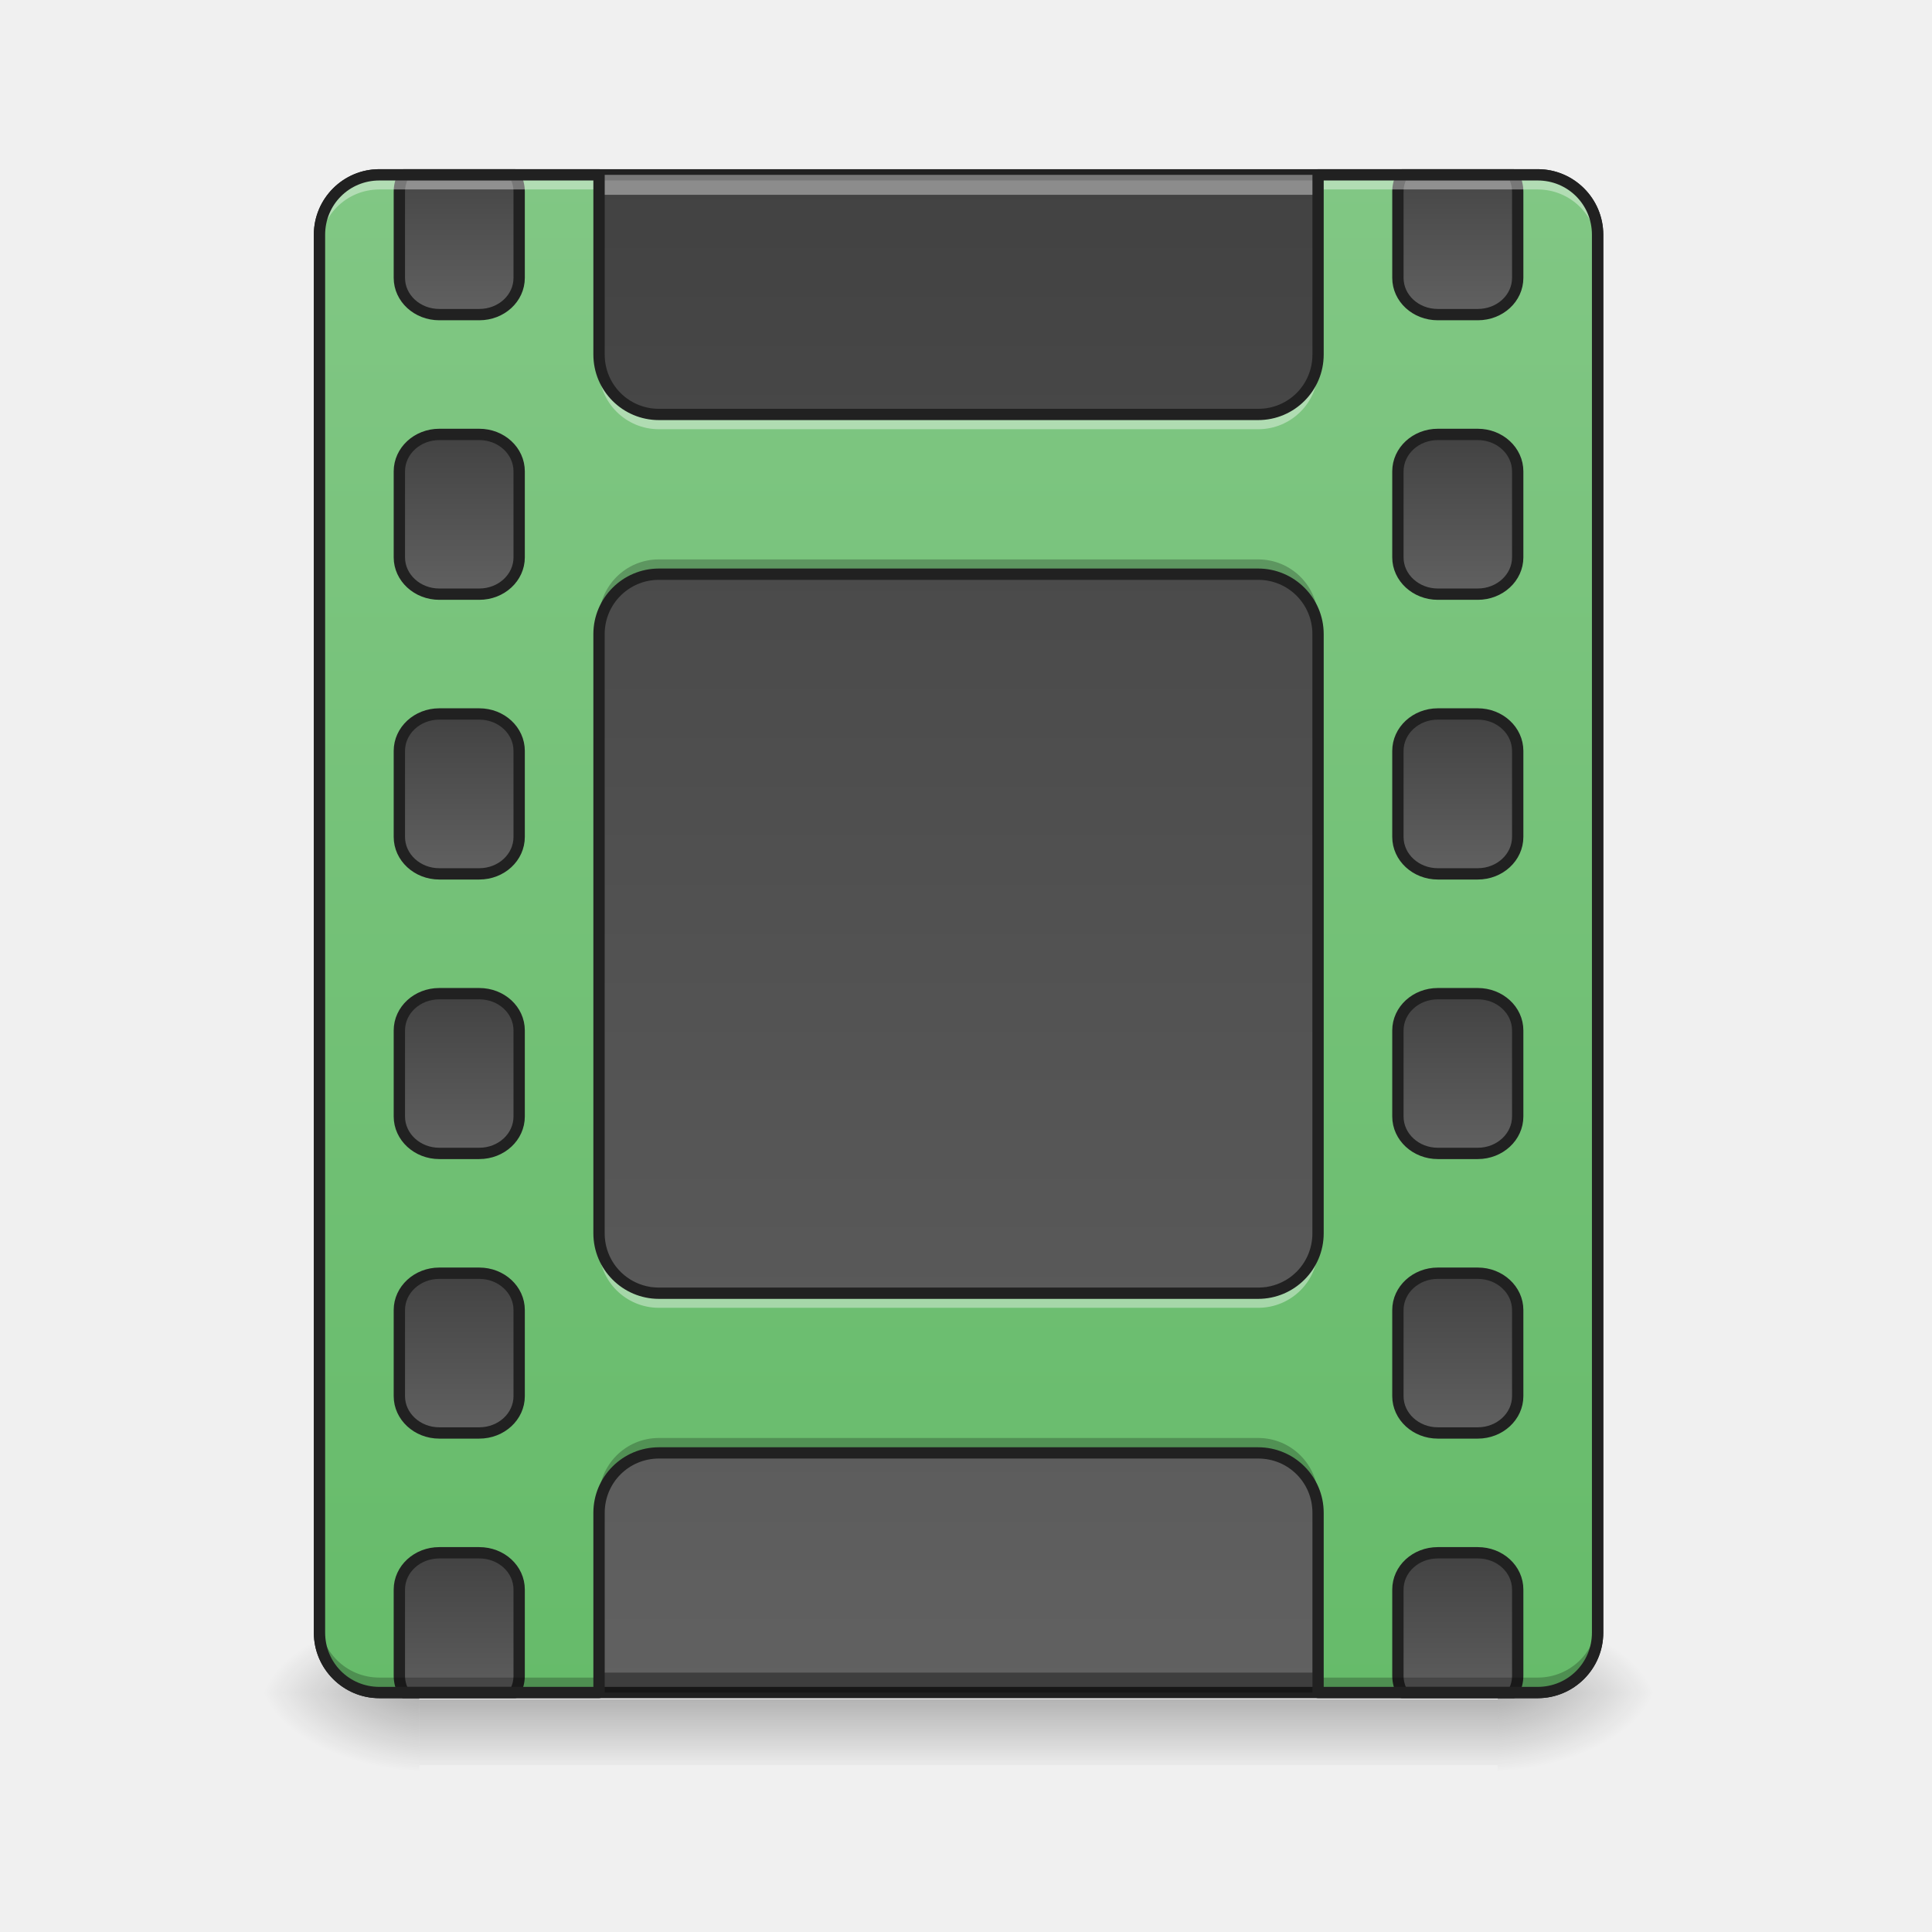
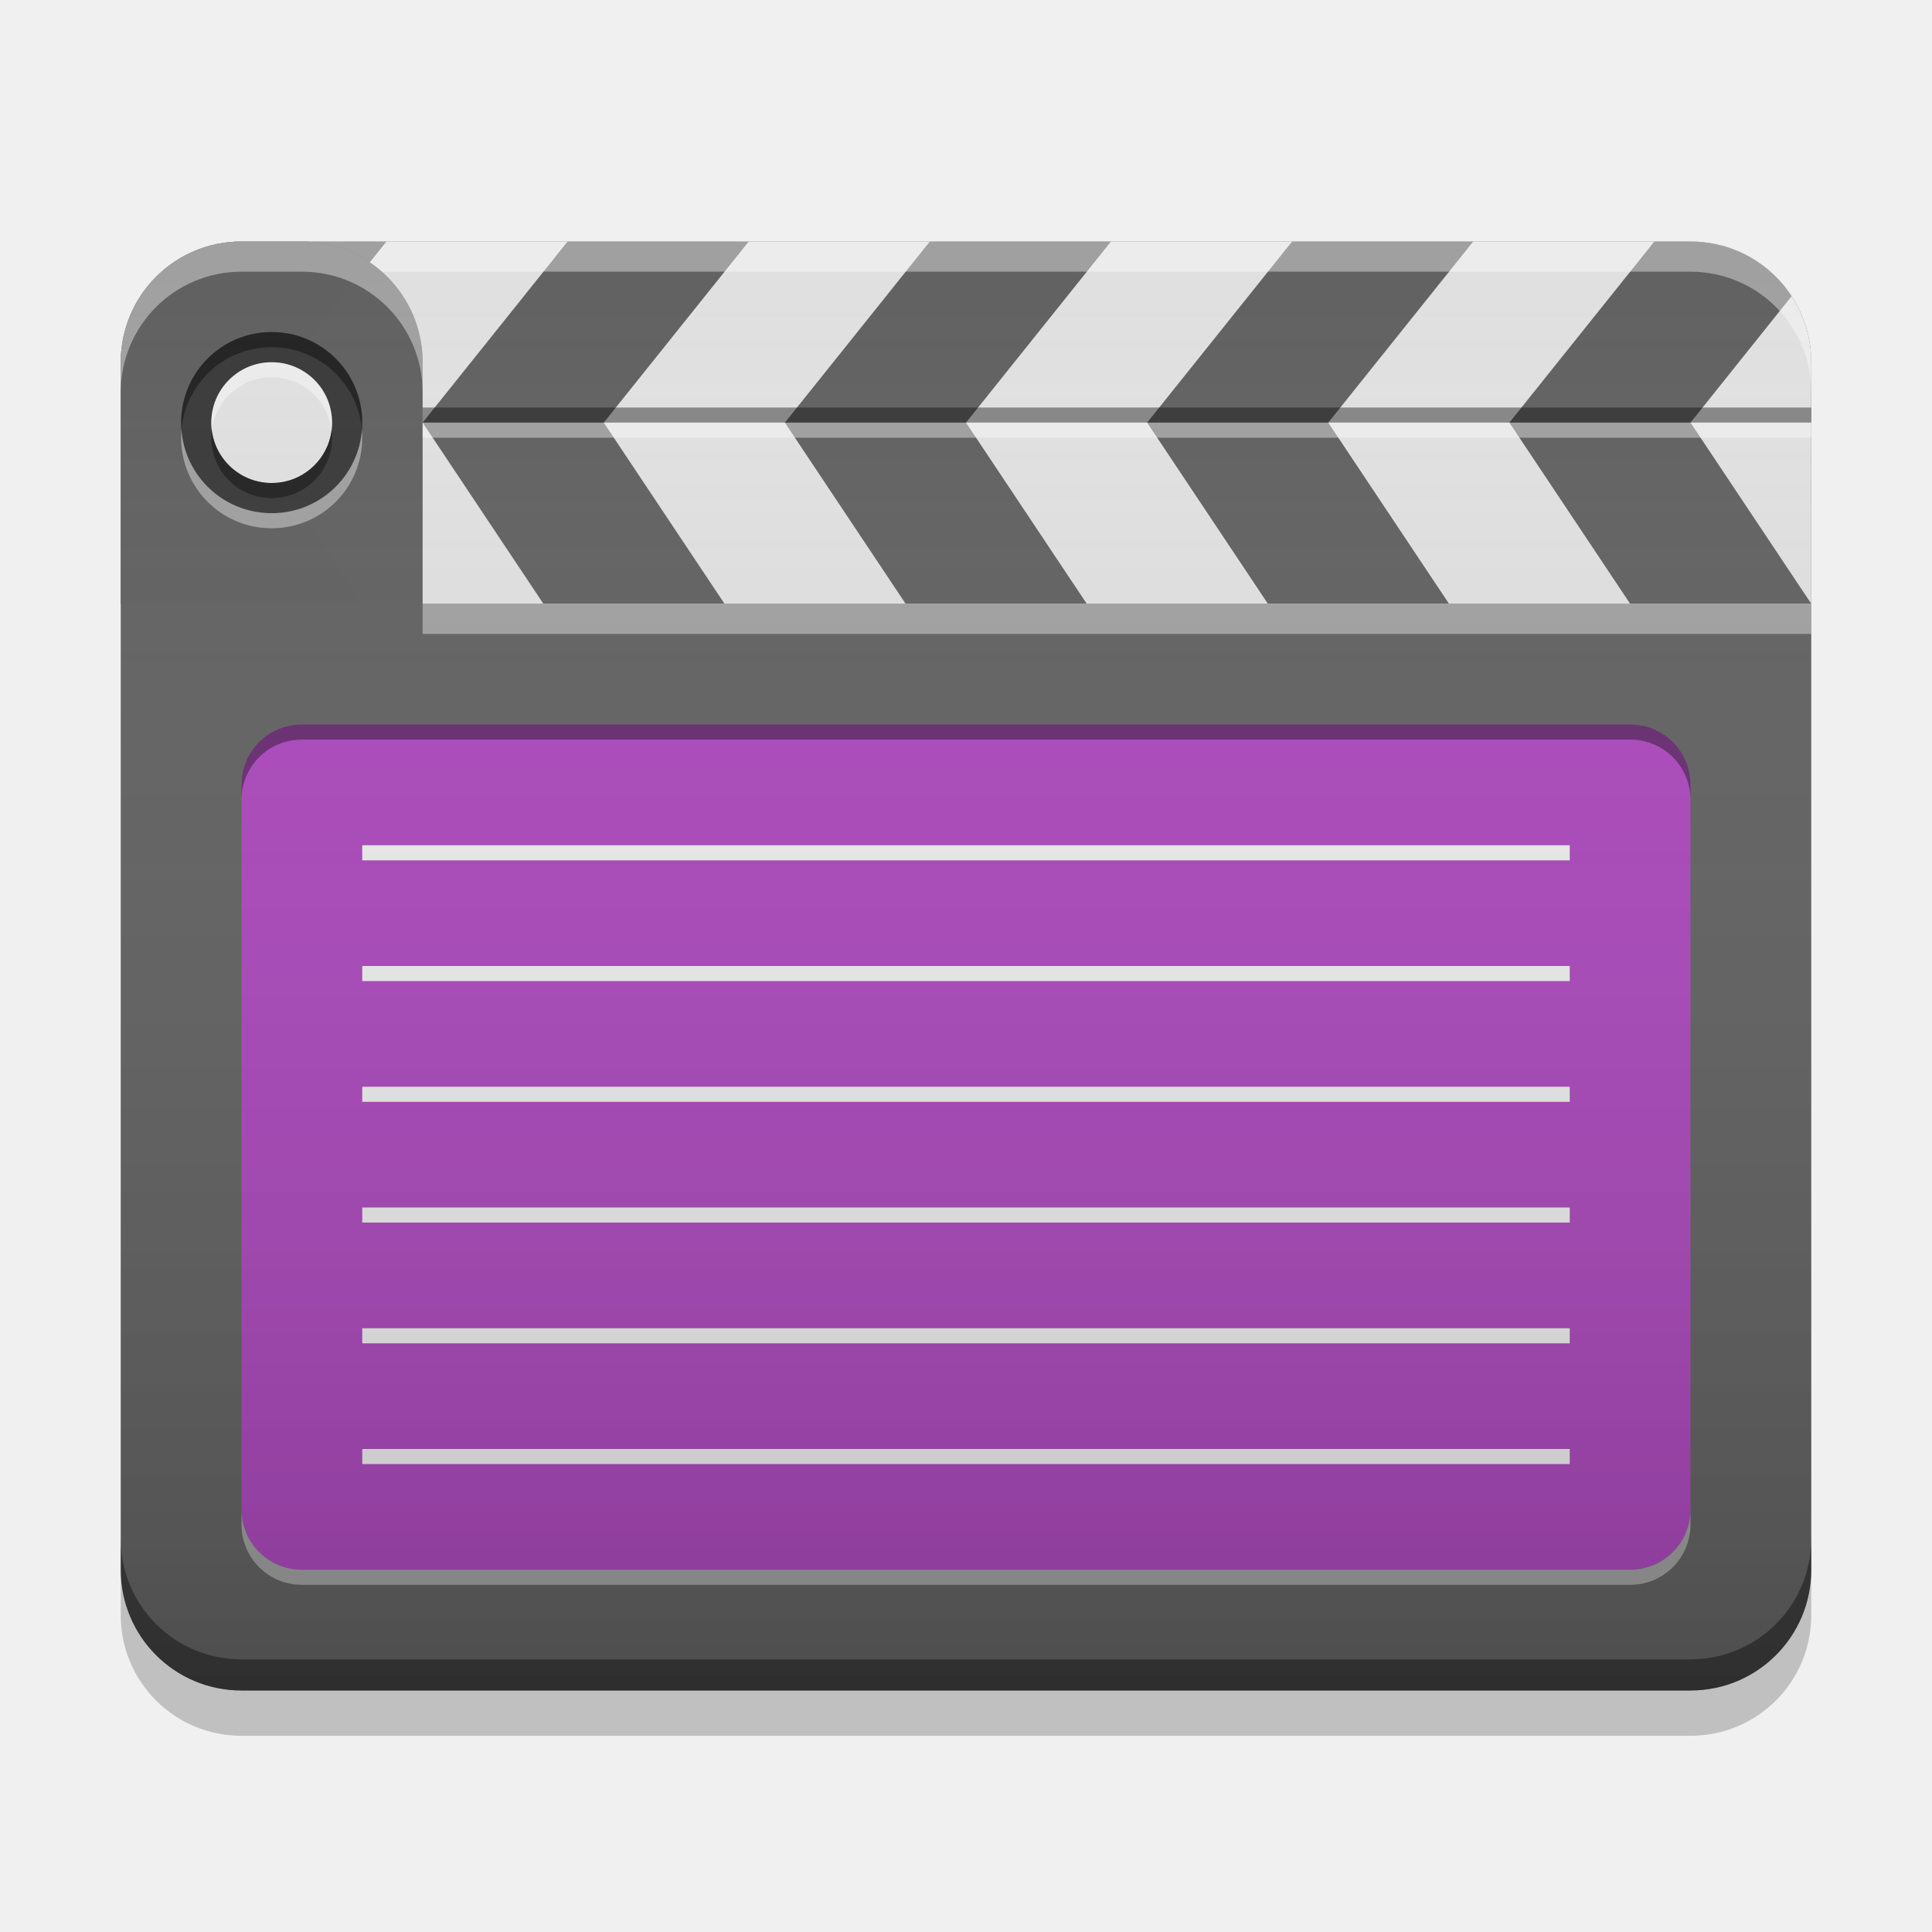
- <svg xmlns="http://www.w3.org/2000/svg" xmlns:xlink="http://www.w3.org/1999/xlink" height="48pt" viewBox="0 0 48 48" width="48pt">
-   <linearGradient id="a">
-     <stop offset="0" stop-color="#424242" />
-     <stop offset="1" stop-color="#616161" />
-   </linearGradient>
-   <linearGradient id="b" gradientUnits="userSpaceOnUse" x1="25.799" x2="25.799" xlink:href="#a" y1="4.344" y2="42.051" />
-   <linearGradient id="c" gradientUnits="userSpaceOnUse" x1="23.815" x2="23.815" y1="42.051" y2="44.035">
-     <stop offset="0" stop-opacity=".275" />
-     <stop offset="1" stop-opacity="0" />
-   </linearGradient>
-   <linearGradient id="d">
-     <stop offset="0" stop-opacity=".314" />
-     <stop offset=".222" stop-opacity=".275" />
-     <stop offset="1" stop-opacity="0" />
-   </linearGradient>
-   <radialGradient id="e" cx="450.909" cy="189.579" gradientTransform="matrix(.00000026 -.117199 -.210958 -.00000015 76.70755 95.393)" gradientUnits="userSpaceOnUse" r="21.167" xlink:href="#d" />
-   <radialGradient id="f" cx="450.909" cy="189.579" gradientTransform="matrix(-.00000026 .117199 .210958 .00000015 -29.078 -11.29122)" gradientUnits="userSpaceOnUse" r="21.167" xlink:href="#d" />
-   <radialGradient id="g" cx="450.909" cy="189.579" gradientTransform="matrix(-.00000026 -.117199 .210958 -.00000015 -29.078 95.393)" gradientUnits="userSpaceOnUse" r="21.167" xlink:href="#d" />
-   <radialGradient id="h" cx="450.909" cy="189.579" gradientTransform="matrix(.00000026 .117199 -.210958 .00000015 76.70755 -11.29122)" gradientUnits="userSpaceOnUse" r="21.167" xlink:href="#d" />
-   <linearGradient id="i" gradientUnits="userSpaceOnUse" x1="23.815" x2="23.815" y1="42.051" y2="4.344">
-     <stop offset="0" stop-color="#66bb6a" />
-     <stop offset="1" stop-color="#81c784" />
-   </linearGradient>
-   <linearGradient id="j" gradientUnits="userSpaceOnUse" x1="1440" x2="1440" xlink:href="#a" y1="155.118" y2="315.118" />
-   <linearGradient id="k" gradientUnits="userSpaceOnUse" x1="381" x2="381" xlink:href="#a" y1="-84" y2="-41.667" />
-   <linearGradient id="l" gradientUnits="userSpaceOnUse" x1="381" x2="381" xlink:href="#a" y1="-9.917" y2="32.417" />
-   <linearGradient id="m" gradientUnits="userSpaceOnUse" x1="381" x2="381" xlink:href="#a" y1="64.167" y2="106.5" />
-   <linearGradient id="n" gradientUnits="userSpaceOnUse" x1="381" x2="381" xlink:href="#a" y1="138.25" y2="180.583" />
-   <linearGradient id="o" gradientUnits="userSpaceOnUse" x1="1440" x2="1440" xlink:href="#a" y1="1555.118" y2="1715.118" />
-   <linearGradient id="p" gradientUnits="userSpaceOnUse" x1="440" x2="440" xlink:href="#a" y1="155.118" y2="315.118" />
-   <linearGradient id="q" gradientUnits="userSpaceOnUse" x1="440" x2="440" xlink:href="#a" y1="1555.118" y2="1715.118" />
-   <path d="m9.426 4.344h28.777c.82 0 1.488.668 1.488 1.488v34.73c0 .82-.668 1.488-1.488 1.488h-28.777c-.82 0-1.488-.668-1.488-1.488v-34.73c0-.82.668-1.488 1.488-1.488zm0 0" fill="url(#b)" />
-   <path d="m9.426 4.203c-.898 0-1.629.73-1.629 1.629v34.73c0 .898.73 1.629 1.629 1.629h28.777c.898 0 1.629-.73 1.629-1.629v-34.73c0-.898-.73-1.629-1.629-1.629zm0 .281h28.777c.75 0 1.348.598 1.348 1.348v34.73c0 .75-.598 1.348-1.348 1.348h-28.777c-.75 0-1.348-.598-1.348-1.348v-34.73c0-.75.598-1.348 1.348-1.348zm0 0" fill="#212121" />
-   <path d="m9.426 42.051c-.824 0-1.488-.664-1.488-1.488v-.496c0 .824.664 1.488 1.488 1.488h28.777c.824 0 1.488-.664 1.488-1.488v.496c0 .824-.664 1.488-1.488 1.488zm0 0" fill="#0a0a0a" fill-opacity=".392" />
-   <path d="m9.426 4.344c-.824 0-1.488.664-1.488 1.488v.496c0-.824.664-1.488 1.488-1.488h28.777c.824 0 1.488.664 1.488 1.488v-.496c0-.824-.664-1.488-1.488-1.488zm0 0" fill="#fff" fill-opacity=".392" />
-   <path d="m10.418 42.219h26.793v1.637h-26.793zm0 0" fill="url(#c)" />
-   <path d="m37.211 42.051h3.969v-1.984h-3.969zm0 0" fill="url(#e)" />
-   <path d="m10.418 42.051h-3.969v1.984h3.969zm0 0" fill="url(#f)" />
-   <path d="m10.418 42.051h-3.969v-1.984h3.969zm0 0" fill="url(#g)" />
-   <path d="m37.211 42.051h3.969v1.984h-3.969zm0 0" fill="url(#h)" />
-   <path d="m9.426 4.344c-.824 0-1.488.664-1.488 1.488v34.73c0 .824.664 1.488 1.488 1.488h5.457v-4.465c0-.824.664-1.488 1.488-1.488h14.887c.824 0 1.488.664 1.488 1.488v4.465h5.457c.824 0 1.488-.664 1.488-1.488v-34.73c0-.824-.664-1.488-1.488-1.488h-5.457v4.465c0 .824-.664 1.488-1.488 1.488h-14.887c-.824 0-1.488-.664-1.488-1.488v-4.465zm6.945 9.922h14.887c.824 0 1.488.664 1.488 1.488v14.887c0 .824-.664 1.488-1.488 1.488h-14.887c-.824 0-1.488-.664-1.488-1.488v-14.887c0-.824.664-1.488 1.488-1.488zm0 0" fill="url(#i)" />
-   <g stroke="#212121" stroke-linecap="round" stroke-linejoin="round">
-     <path d="m1404.433 175.101c-2.834 5.039-4.409 10.865-4.409 16.849v86.291c0 20.47 17.794 36.847 39.996 36.847h39.996c22.203 0 39.996-16.376 39.996-36.847v-86.291c0-5.984-1.575-11.81-4.409-16.849zm0 0" fill="url(#j)" stroke-width="11.339" transform="scale(.0248071)" />
-     <path d="m381.005-84.011h10.582c5.833 0 10.582 4.375 10.582 9.791v22.789c0 5.374-4.75 9.749-10.582 9.749h-10.582c-5.833 0-10.582-4.375-10.582-9.749v-22.789c0-5.416 4.75-9.791 10.582-9.791zm0 0" fill="url(#k)" stroke-width="3" transform="matrix(.093759 0 0 .093759 0 18.66975)" />
-     <path d="m381.005-9.935h10.582c5.833 0 10.582 4.375 10.582 9.791v22.789c0 5.416-4.75 9.791-10.582 9.791h-10.582c-5.833 0-10.582-4.375-10.582-9.791v-22.789c0-5.416 4.75-9.791 10.582-9.791zm0 0" fill="url(#l)" stroke-width="3" transform="matrix(.093759 0 0 .093759 0 18.66975)" />
-     <path d="m381.005 64.183h10.582c5.833 0 10.582 4.333 10.582 9.749v22.789c0 5.416-4.75 9.791-10.582 9.791h-10.582c-5.833 0-10.582-4.375-10.582-9.791v-22.789c0-5.416 4.75-9.749 10.582-9.749zm0 0" fill="url(#m)" stroke-width="3" transform="matrix(.093759 0 0 .093759 0 18.66975)" />
-     <path d="m381.005 138.259h10.582c5.833 0 10.582 4.375 10.582 9.749v22.831c0 5.374-4.75 9.749-10.582 9.749h-10.582c-5.833 0-10.582-4.375-10.582-9.749v-22.831c0-5.374 4.75-9.749 10.582-9.749zm0 0" fill="url(#n)" stroke-width="3" transform="matrix(.093759 0 0 .093759 0 18.66975)" />
-     <path d="m1440.02 1555.127c-22.203 0-39.996 16.376-39.996 36.847v86.291c0 6.141 1.575 11.81 4.409 16.849h111.17c2.834-5.039 4.409-10.708 4.409-16.849v-86.291c0-20.47-17.794-36.847-39.996-36.847zm0 0" fill="url(#o)" stroke-width="11.339" transform="scale(.0248071)" />
-     <path d="m404.371 175.101c-2.834 5.039-4.409 10.865-4.409 16.849v86.291c0 20.47 17.951 36.847 39.996 36.847h39.996c22.203 0 39.996-16.376 39.996-36.847v-86.291c0-5.984-1.575-11.81-4.409-16.849zm0 0" fill="url(#p)" stroke-width="11.339" transform="scale(.0248071)" />
-     <path d="m380.989-84.011h10.582c5.874 0 10.582 4.375 10.582 9.791v22.789c0 5.374-4.708 9.749-10.582 9.749h-10.582c-5.833 0-10.582-4.375-10.582-9.749v-22.789c0-5.416 4.75-9.791 10.582-9.791zm0 0" fill="url(#k)" stroke-width="3" transform="matrix(.093759 0 0 .093759 -24.80705 18.66975)" />
-     <path d="m380.989-9.935h10.582c5.874 0 10.582 4.375 10.582 9.791v22.789c0 5.416-4.708 9.791-10.582 9.791h-10.582c-5.833 0-10.582-4.375-10.582-9.791v-22.789c0-5.416 4.75-9.791 10.582-9.791zm0 0" fill="url(#l)" stroke-width="3" transform="matrix(.093759 0 0 .093759 -24.80705 18.66975)" />
-     <path d="m380.989 64.183h10.582c5.874 0 10.582 4.333 10.582 9.749v22.789c0 5.416-4.708 9.791-10.582 9.791h-10.582c-5.833 0-10.582-4.375-10.582-9.791v-22.789c0-5.416 4.75-9.749 10.582-9.749zm0 0" fill="url(#m)" stroke-width="3" transform="matrix(.093759 0 0 .093759 -24.80705 18.66975)" />
-     <path d="m380.989 138.259h10.582c5.874 0 10.582 4.375 10.582 9.749v22.831c0 5.374-4.708 9.749-10.582 9.749h-10.582c-5.833 0-10.582-4.375-10.582-9.749v-22.831c0-5.374 4.75-9.749 10.582-9.749zm0 0" fill="url(#n)" stroke-width="3" transform="matrix(.093759 0 0 .093759 -24.80705 18.66975)" />
-     <path d="m439.958 1555.127c-22.045 0-39.996 16.376-39.996 36.847v86.291c0 6.141 1.575 11.81 4.409 16.849h111.17c2.834-5.039 4.409-10.708 4.409-16.849v-86.291c0-20.47-17.794-36.847-39.996-36.847zm0 0" fill="url(#q)" stroke-width="11.339" transform="scale(.0248071)" />
+ <svg xmlns="http://www.w3.org/2000/svg" width="48" height="48" viewBox="0 0 48 48" version="1.1">
+   <defs>
+     <linearGradient id="linear0" gradientUnits="userSpaceOnUse" x1="32" y1="56" x2="32" y2="8" gradientTransform="matrix(0.75,0,0,0.75,0,0.000000000000085265)">
+       <stop offset="0" style="stop-color:rgb(0%,0%,0%);stop-opacity:0.2;" />
+       <stop offset="1" style="stop-color:rgb(100%,100%,100%);stop-opacity:0;" />
+     </linearGradient>
+   </defs>
+   <g id="surface1">
+     <path style=" stroke:none;fill-rule:nonzero;fill:rgb(38.039%,38.039%,38.039%);fill-opacity:0.996;" d="M 3 15 L 45 15 L 45 9 C 45 7.34 43.66 6 42 6 L 6 6 C 4.34 6 3 7.34 3 9 Z M 3 15 " />
+     <path style=" stroke:none;fill-rule:nonzero;fill:rgb(87.843%,87.843%,87.843%);fill-opacity:1;" d="M 9.602 6 L 6 10.5 L 9 15 L 13.5 15 L 10.5 10.5 L 14.102 6 Z M 18.602 6 L 15 10.5 L 18 15 L 22.5 15 L 19.5 10.5 L 23.102 6 Z M 27.602 6 L 24 10.5 L 27 15 L 31.5 15 L 28.5 10.5 L 32.102 6 Z M 36.602 6 L 33 10.5 L 36 15 L 40.5 15 L 37.5 10.5 L 41.102 6 Z M 44.512 7.359 L 42 10.5 L 45 15 L 45 9 C 45 8.395 44.82 7.832 44.512 7.359 Z M 44.512 7.359 " />
+     <path style=" stroke:none;fill-rule:nonzero;fill:rgb(100%,100%,100%);fill-opacity:0.4;" d="M 6 6 C 4.34 6 3 7.34 3 9 L 3 9.75 C 3 8.09 4.34 6.75 6 6.75 L 42 6.75 C 43.66 6.75 45 8.09 45 9.75 L 45 9 C 45 7.34 43.66 6 42 6 Z M 6 6 " />
+     <path style=" stroke:none;fill-rule:nonzero;fill:rgb(38.039%,38.039%,38.039%);fill-opacity:0.996;" d="M 6 6 C 4.34 6 3 7.34 3 9 L 3 39 C 3 40.66 4.34 42 6 42 L 42 42 C 43.66 42 45 40.66 45 39 L 45 15 L 10.5 15 L 10.5 9 C 10.5 7.34 9.16 6 7.5 6 Z M 6 6 " />
+     <path style=" stroke:none;fill-rule:nonzero;fill:rgb(100%,100%,100%);fill-opacity:0.4;" d="M 6 6 C 4.34 6 3 7.34 3 9 L 3 9.75 C 3 8.09 4.34 6.75 6 6.75 L 7.5 6.75 C 9.16 6.75 10.5 8.09 10.5 9.75 L 10.5 9 C 10.5 7.34 9.16 6 7.5 6 Z M 10.5 15 L 10.5 15.75 L 45 15.75 L 45 15 Z M 10.5 15 " />
+     <path style=" stroke:none;fill-rule:nonzero;fill:rgb(0%,0%,0%);fill-opacity:0.4;" d="M 3 38.227 L 3 39 C 3 40.66 4.34 42 6 42 L 42 42 C 43.66 42 45 40.66 45 39 L 45 38.227 C 45 39.887 43.66 41.227 42 41.227 L 6 41.227 C 4.34 41.227 3 39.887 3 38.227 Z M 3 38.227 " />
+     <path style=" stroke:none;fill-rule:nonzero;fill:rgb(0%,0%,0%);fill-opacity:0.4;" d="M 6.75 8.25 C 7.992 8.25 9 9.258 9 10.5 C 9 11.742 7.992 12.75 6.75 12.75 C 5.508 12.75 4.5 11.742 4.5 10.5 C 4.5 9.258 5.508 8.25 6.75 8.25 Z M 6.75 8.25 " />
+     <path style=" stroke:none;fill-rule:nonzero;fill:rgb(0%,0%,0%);fill-opacity:0.4;" d="M 6.691 8.25 C 5.473 8.281 4.5 9.273 4.5 10.5 C 4.5 10.562 4.504 10.625 4.508 10.688 C 4.602 9.531 5.566 8.625 6.75 8.625 C 7.934 8.625 8.898 9.531 8.992 10.688 C 8.996 10.625 9 10.562 9 10.5 C 9 9.254 7.996 8.25 6.75 8.25 C 6.73 8.25 6.711 8.25 6.691 8.25 Z M 6.691 8.25 " />
+     <path style=" stroke:none;fill-rule:nonzero;fill:rgb(99.608%,99.608%,99.608%);fill-opacity:0.4;" d="M 6.691 13.125 C 5.473 13.094 4.5 12.102 4.5 10.875 C 4.5 10.812 4.504 10.75 4.508 10.688 C 4.602 11.848 5.566 12.75 6.75 12.75 C 7.934 12.75 8.898 11.848 8.992 10.688 C 8.996 10.75 9 10.812 9 10.875 C 9 12.121 7.996 13.125 6.75 13.125 C 6.73 13.125 6.711 13.125 6.691 13.125 Z M 6.691 13.125 " />
+     <path style=" stroke:none;fill-rule:nonzero;fill:rgb(87.843%,87.843%,87.843%);fill-opacity:0.996;" d="M 6.75 9 C 7.578 9 8.25 9.672 8.25 10.5 C 8.25 11.328 7.578 12 6.75 12 C 5.922 12 5.25 11.328 5.25 10.5 C 5.25 9.672 5.922 9 6.75 9 Z M 6.75 9 " />
+     <path style=" stroke:none;fill-rule:nonzero;fill:rgb(100%,100%,100%);fill-opacity:0.4;" d="M 6.711 9 C 5.898 9.02 5.25 9.684 5.25 10.5 C 5.25 10.562 5.254 10.625 5.262 10.688 C 5.352 9.945 5.984 9.375 6.75 9.375 C 7.516 9.375 8.148 9.945 8.238 10.688 C 8.246 10.625 8.25 10.562 8.25 10.5 C 8.25 9.668 7.582 9 6.75 9 C 6.738 9 6.723 9 6.711 9 Z M 6.711 9 " />
+     <path style=" stroke:none;fill-rule:nonzero;fill:rgb(0.784%,0.784%,0.784%);fill-opacity:0.4;" d="M 6.711 12.375 C 5.898 12.355 5.25 11.691 5.25 10.875 C 5.25 10.812 5.254 10.75 5.262 10.688 C 5.352 11.43 5.984 12 6.75 12 C 7.516 12 8.148 11.43 8.238 10.688 C 8.246 10.75 8.25 10.812 8.25 10.875 C 8.25 11.707 7.582 12.375 6.75 12.375 C 6.738 12.375 6.723 12.375 6.711 12.375 Z M 6.711 12.375 " />
+     <path style=" stroke:none;fill-rule:nonzero;fill:rgb(0.784%,0.784%,0.784%);fill-opacity:0.4;" d="M 10.5 10.125 L 45 10.125 L 45 10.5 L 10.5 10.5 Z M 10.5 10.125 " />
+     <path style=" stroke:none;fill-rule:nonzero;fill:rgb(99.608%,99.608%,99.608%);fill-opacity:0.4;" d="M 10.5 10.5 L 45 10.5 L 45 10.875 L 10.5 10.875 Z M 10.5 10.5 " />
+     <path style=" stroke:none;fill-rule:nonzero;fill:rgb(67.059%,27.843%,73.725%);fill-opacity:1;" d="M 7.5 18 L 40.5 18 C 41.328 18 42 18.672 42 19.5 L 42 37.5 C 42 38.328 41.328 39 40.5 39 L 7.5 39 C 6.672 39 6 38.328 6 37.5 L 6 19.5 C 6 18.672 6.672 18 7.5 18 Z M 7.5 18 " />
+     <path style=" stroke:none;fill-rule:nonzero;fill:rgb(0%,0%,0%);fill-opacity:0.4;" d="M 7.5 18 C 6.668 18 6 18.668 6 19.5 L 6 19.875 C 6 19.043 6.668 18.375 7.5 18.375 L 40.5 18.375 C 41.332 18.375 42 19.043 42 19.875 L 42 19.5 C 42 18.668 41.332 18 40.5 18 Z M 7.5 18 " />
+     <path style=" stroke:none;fill-rule:nonzero;fill:rgb(99.608%,99.608%,99.608%);fill-opacity:0.4;" d="M 7.5 39.375 C 6.668 39.375 6 38.707 6 37.875 L 6 37.5 C 6 38.332 6.668 39 7.5 39 L 40.5 39 C 41.332 39 42 38.332 42 37.5 L 42 37.875 C 42 38.707 41.332 39.375 40.5 39.375 Z M 7.5 39.375 " />
+     <path style=" stroke:none;fill-rule:nonzero;fill:rgb(93.333%,93.333%,93.333%);fill-opacity:1;" d="M 9 21 L 39 21 L 39 21.375 L 9 21.375 Z M 9 21 " />
+     <path style=" stroke:none;fill-rule:nonzero;fill:rgb(93.333%,93.333%,93.333%);fill-opacity:1;" d="M 9 24 L 39 24 L 39 24.375 L 9 24.375 Z M 9 24 " />
+     <path style=" stroke:none;fill-rule:nonzero;fill:rgb(93.333%,93.333%,93.333%);fill-opacity:1;" d="M 9 27 L 39 27 L 39 27.375 L 9 27.375 Z M 9 27 " />
+     <path style=" stroke:none;fill-rule:nonzero;fill:rgb(93.333%,93.333%,93.333%);fill-opacity:1;" d="M 9 30 L 39 30 L 39 30.375 L 9 30.375 Z M 9 30 " />
+     <path style=" stroke:none;fill-rule:nonzero;fill:rgb(93.333%,93.333%,93.333%);fill-opacity:1;" d="M 9 33 L 39 33 L 39 33.375 L 9 33.375 Z M 9 33 " />
+     <path style=" stroke:none;fill-rule:nonzero;fill:rgb(93.333%,93.333%,93.333%);fill-opacity:1;" d="M 9 36 L 39 36 L 39 36.375 L 9 36.375 Z M 9 36 " />
+     <path style=" stroke:none;fill-rule:nonzero;fill:url(#linear0);" d="M 6 6 C 4.34 6 3 7.34 3 9 L 3 39 C 3 40.66 4.34 42 6 42 L 42 42 C 43.66 42 45 40.66 45 39 L 45 9 C 45 7.34 43.66 6 42 6 Z M 6 6 " />
+     <path style=" stroke:none;fill-rule:nonzero;fill:rgb(0%,0%,0%);fill-opacity:0.2;" d="M 3 39 L 3 40.125 C 3 41.789 4.34 43.125 6 43.125 L 42 43.125 C 43.66 43.125 45 41.789 45 40.125 L 45 39 C 45 40.664 43.66 42 42 42 L 6 42 C 4.34 42 3 40.664 3 39 Z M 3 39 " />
  </g>
-   <path d="m9.426 4.211c-.824 0-1.488.664-1.488 1.488v.5c0-.828.664-1.492 1.488-1.492h5.457v-.496zm23.32 0v.496h5.457c.824 0 1.488.664 1.488 1.492v-.5c0-.824-.664-1.488-1.488-1.488zm-17.863 4.469v.496c0 .824.664 1.488 1.488 1.488h14.887c.824 0 1.488-.664 1.488-1.488v-.496c0 .824-.664 1.488-1.488 1.488h-14.887c-.824 0-1.488-.664-1.488-1.488zm0 21.828v.496c0 .824.664 1.488 1.488 1.488h14.887c.824 0 1.488-.664 1.488-1.488v-.496c0 .824-.664 1.488-1.488 1.488h-14.887c-.824 0-1.488-.664-1.488-1.488zm0 0" fill="#fff" fill-opacity=".392" />
-   <path d="m16.371 13.898c-.824 0-1.488.664-1.488 1.488v.496c0-.824.664-1.488 1.488-1.488h14.887c.824 0 1.488.664 1.488 1.488v-.496c0-.824-.664-1.488-1.488-1.488zm0 21.828c-.824 0-1.488.664-1.488 1.488v.496c0-.824.664-1.488 1.488-1.488h14.887c.824 0 1.488.664 1.488 1.488v-.496c0-.824-.664-1.488-1.488-1.488zm-8.434 4.465v.496c0 .828.664 1.488 1.488 1.488h5.457v-.496h-5.457c-.824 0-1.488-.66-1.488-1.488zm31.754 0c0 .828-.664 1.488-1.488 1.488h-5.457v.496h5.457c.824 0 1.488-.66 1.488-1.488zm0 0" fill-opacity=".235" />
-   <path d="m9.426 4.203c-.898 0-1.629.73-1.629 1.629v34.73c0 .898.73 1.629 1.629 1.629h5.457c.078 0 .141-.062.141-.141v-4.465c0-.75.602-1.348 1.348-1.348h14.887c.75 0 1.348.598 1.348 1.348v4.465c0 .078.062.141.141.141h5.457c.898 0 1.629-.73 1.629-1.629v-34.73c0-.898-.73-1.629-1.629-1.629h-5.457c-.078 0-.141.062-.141.141v4.465c0 .75-.598 1.348-1.348 1.348h-14.887c-.746 0-1.348-.598-1.348-1.348v-4.465c0-.078-.062-.141-.141-.141zm0 .281h5.316v4.324c0 .902.73 1.629 1.629 1.629h14.887c.898 0 1.629-.727 1.629-1.629v-4.324h5.316c.75 0 1.348.598 1.348 1.348v34.73c0 .75-.598 1.348-1.348 1.348h-5.316v-4.324c0-.902-.73-1.629-1.629-1.629h-14.887c-.898 0-1.629.727-1.629 1.629v4.324h-5.316c-.75 0-1.348-.598-1.348-1.348v-34.73c0-.75.598-1.348 1.348-1.348zm6.945 9.641c-.898 0-1.629.73-1.629 1.629v14.887c0 .898.73 1.629 1.629 1.629h14.887c.898 0 1.629-.73 1.629-1.629v-14.887c0-.898-.73-1.629-1.629-1.629zm0 .281h14.887c.75 0 1.348.602 1.348 1.348v14.887c0 .75-.598 1.348-1.348 1.348h-14.887c-.746 0-1.348-.598-1.348-1.348v-14.887c0-.746.602-1.348 1.348-1.348zm0 0" fill="#212121" />
</svg>
